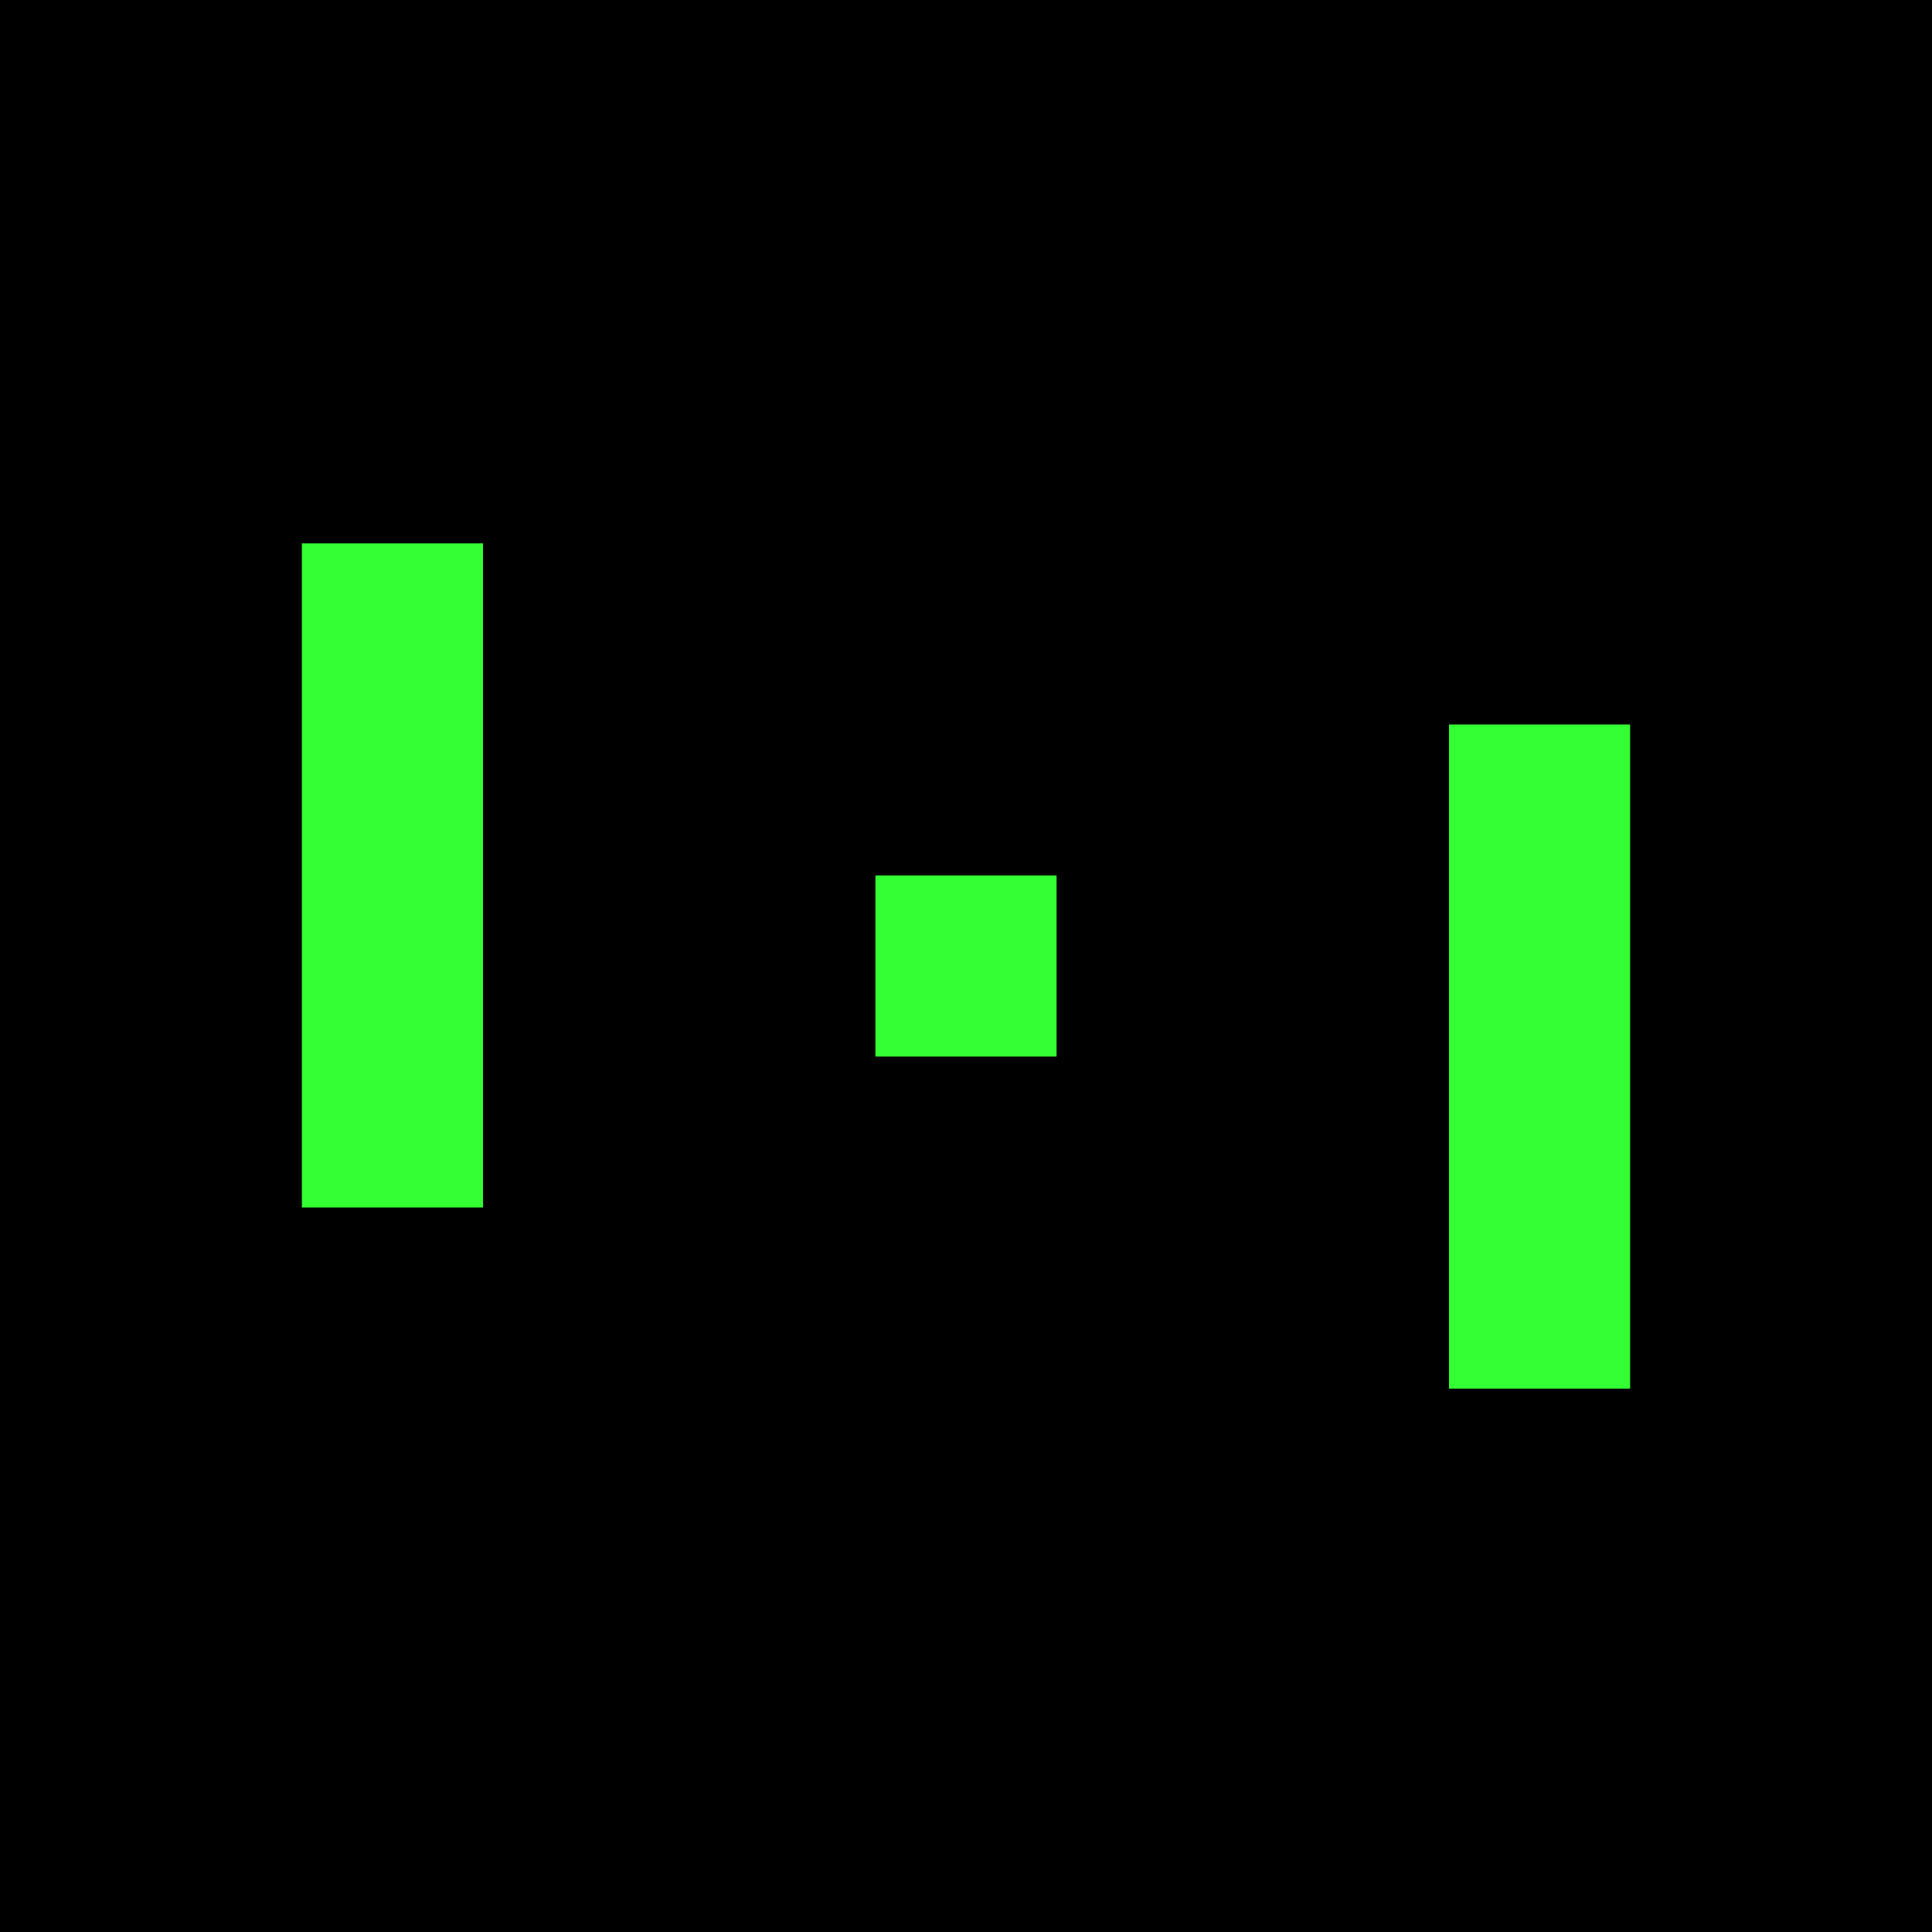
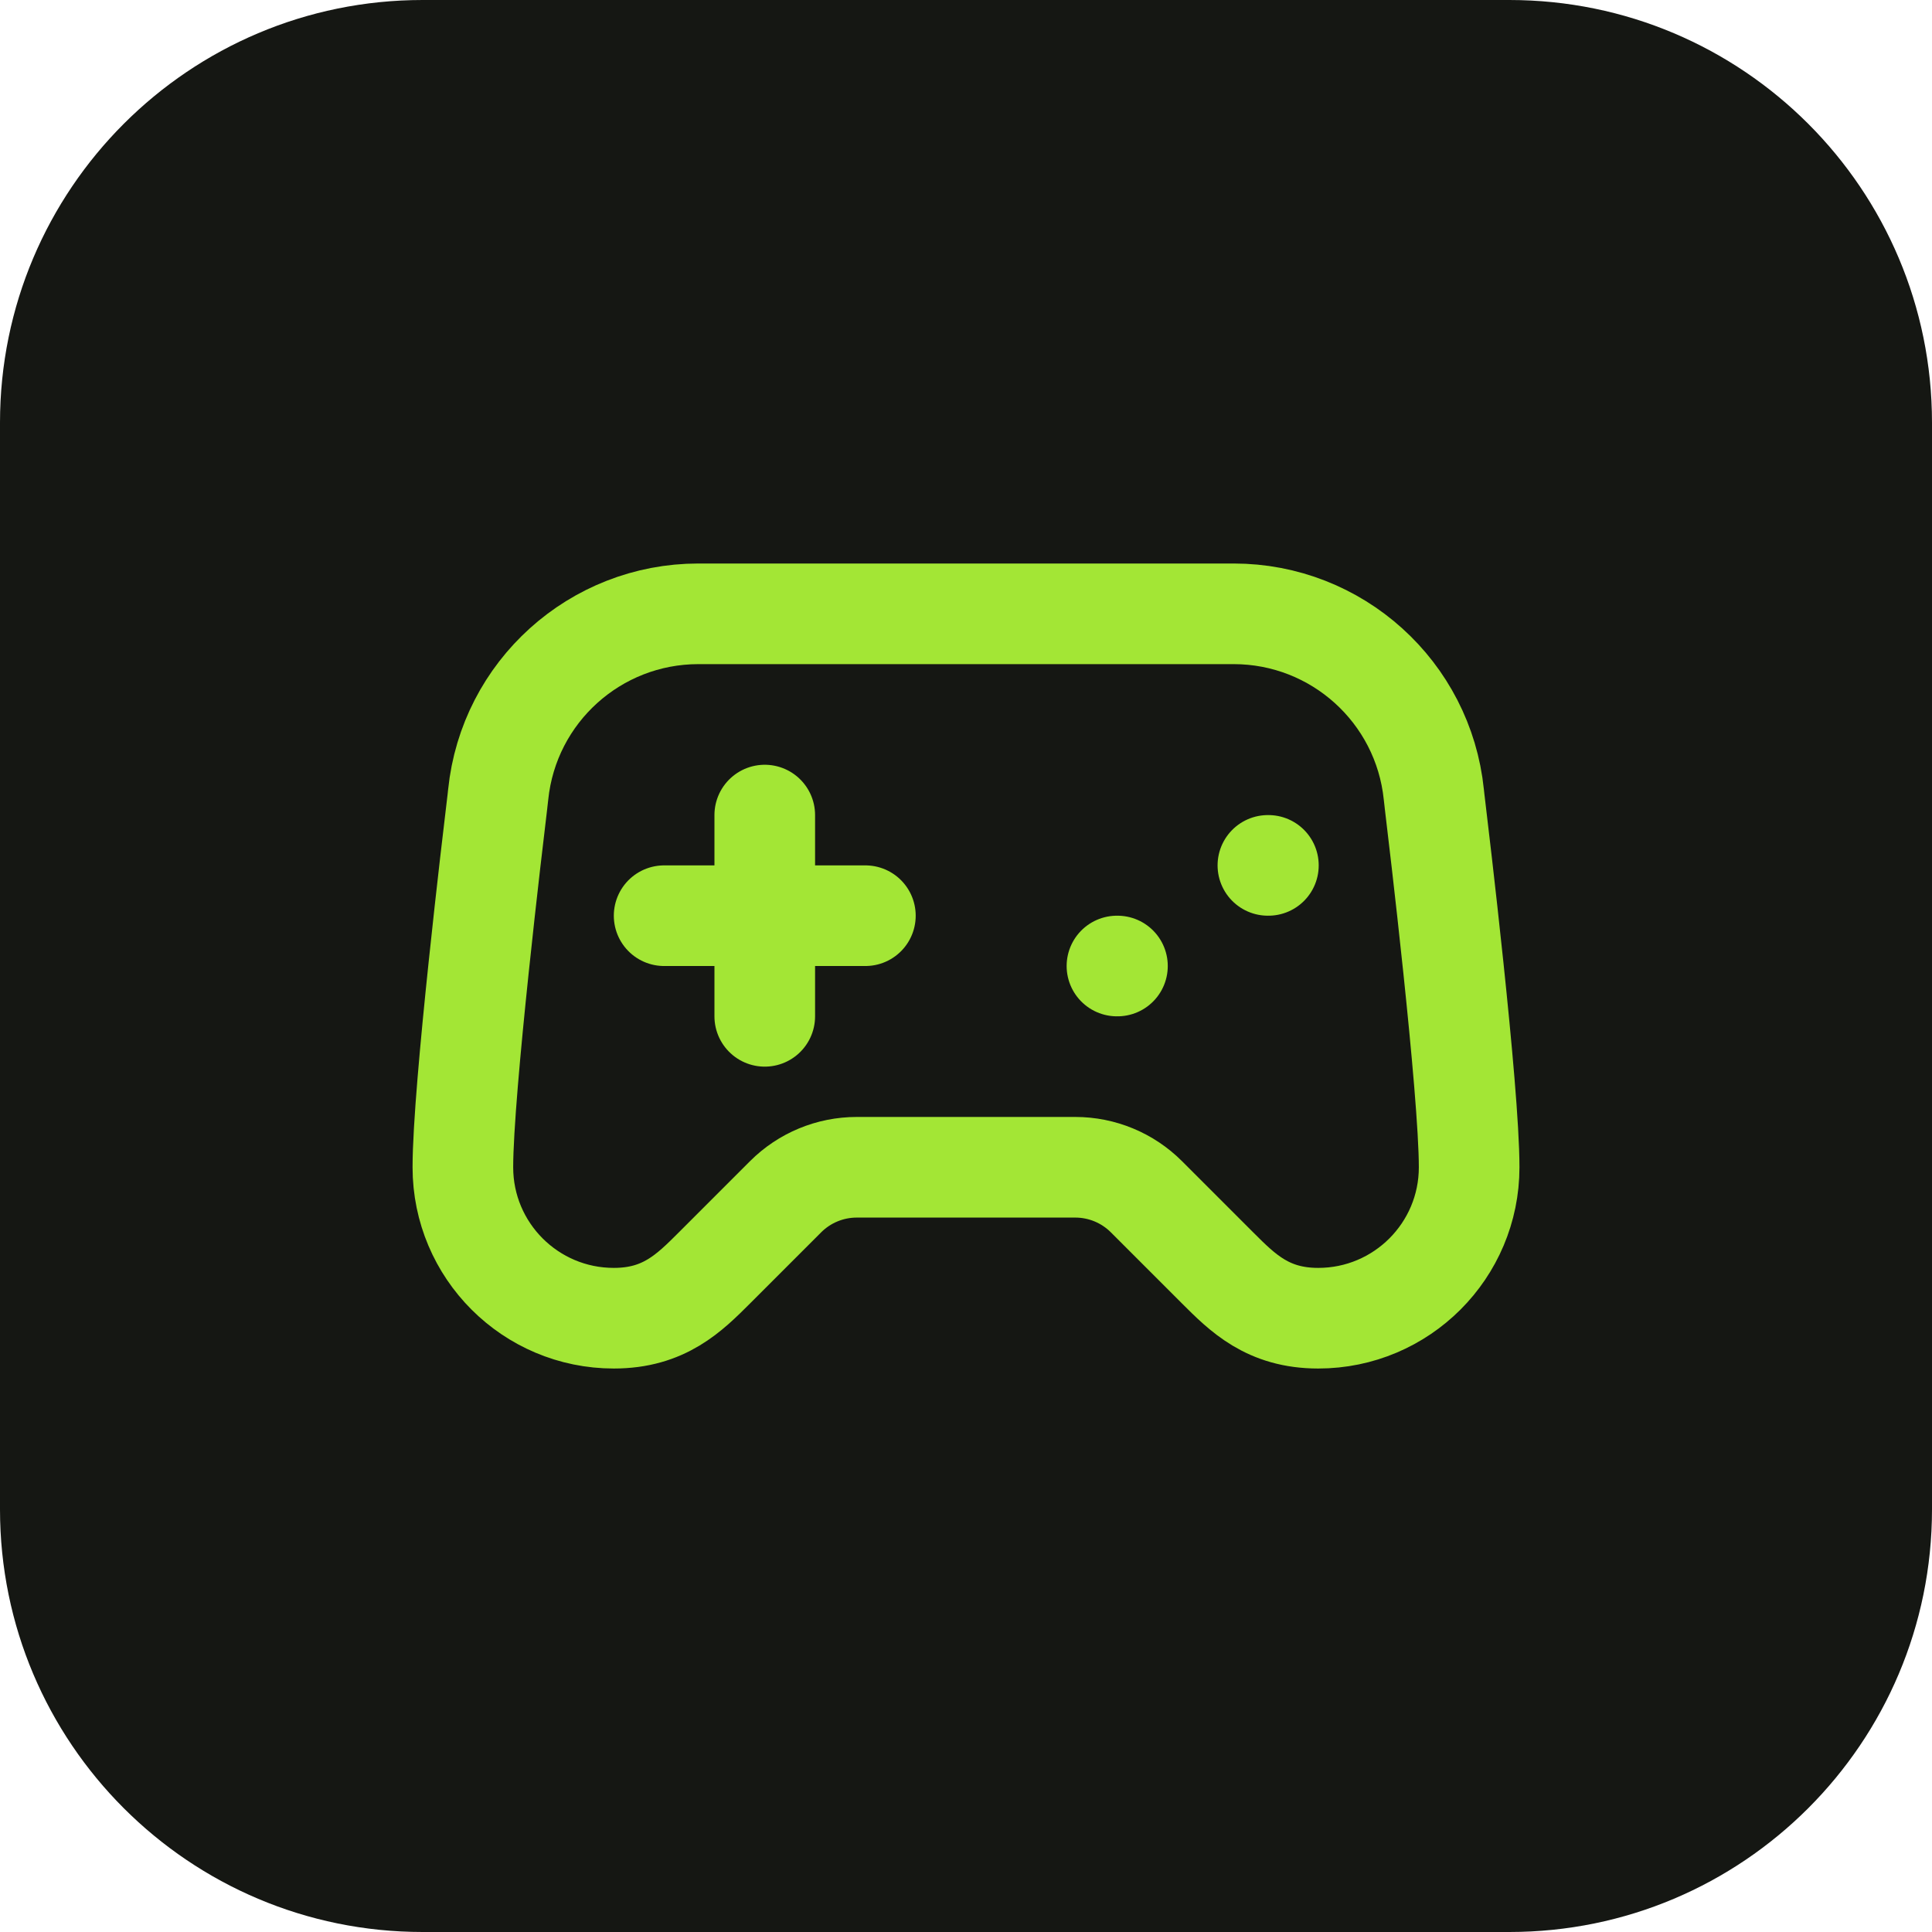
- <svg xmlns="http://www.w3.org/2000/svg" viewBox="0 0 32 32">
-   <rect width="32" height="32" fill="#000" />
-   <rect x="5" y="9" width="3" height="11" fill="#33ff33" />
-   <rect x="24" y="12" width="3" height="11" fill="#33ff33" />
-   <rect x="14.5" y="14.5" width="3" height="3" fill="#33ff33" />
+ <svg xmlns="http://www.w3.org/2000/svg" viewBox="0 0 64 64">
+   <rect width="64" height="64" rx="14" fill="#151713" />
+   <g transform="translate(12 12) scale(1.6667)" fill="none" stroke="#a3e635" stroke-width="2" stroke-linecap="round" stroke-linejoin="round">
+     <line x1="6" x2="10" y1="11" y2="11" />
+     <line x1="8" x2="8" y1="9" y2="13" />
+     <line x1="15" x2="15.01" y1="12" y2="12" />
+     <line x1="18" x2="18.01" y1="10" y2="10" />
+     <path d="M17.32 5H6.68a4 4 0 0 0-3.978 3.59c-.006.052-.01.101-.017.152C2.604 9.416 2 14.456 2 16a3 3 0 0 0 3 3c1 0 1.5-.5 2-1l1.414-1.414A2 2 0 0 1 9.828 16h4.344a2 2 0 0 1 1.414.586L17 18c.5.5 1 1 2 1a3 3 0 0 0 3-3c0-1.545-.604-6.584-.685-7.258-.007-.05-.011-.1-.017-.151A4 4 0 0 0 17.32 5z" />
+   </g>
</svg>
